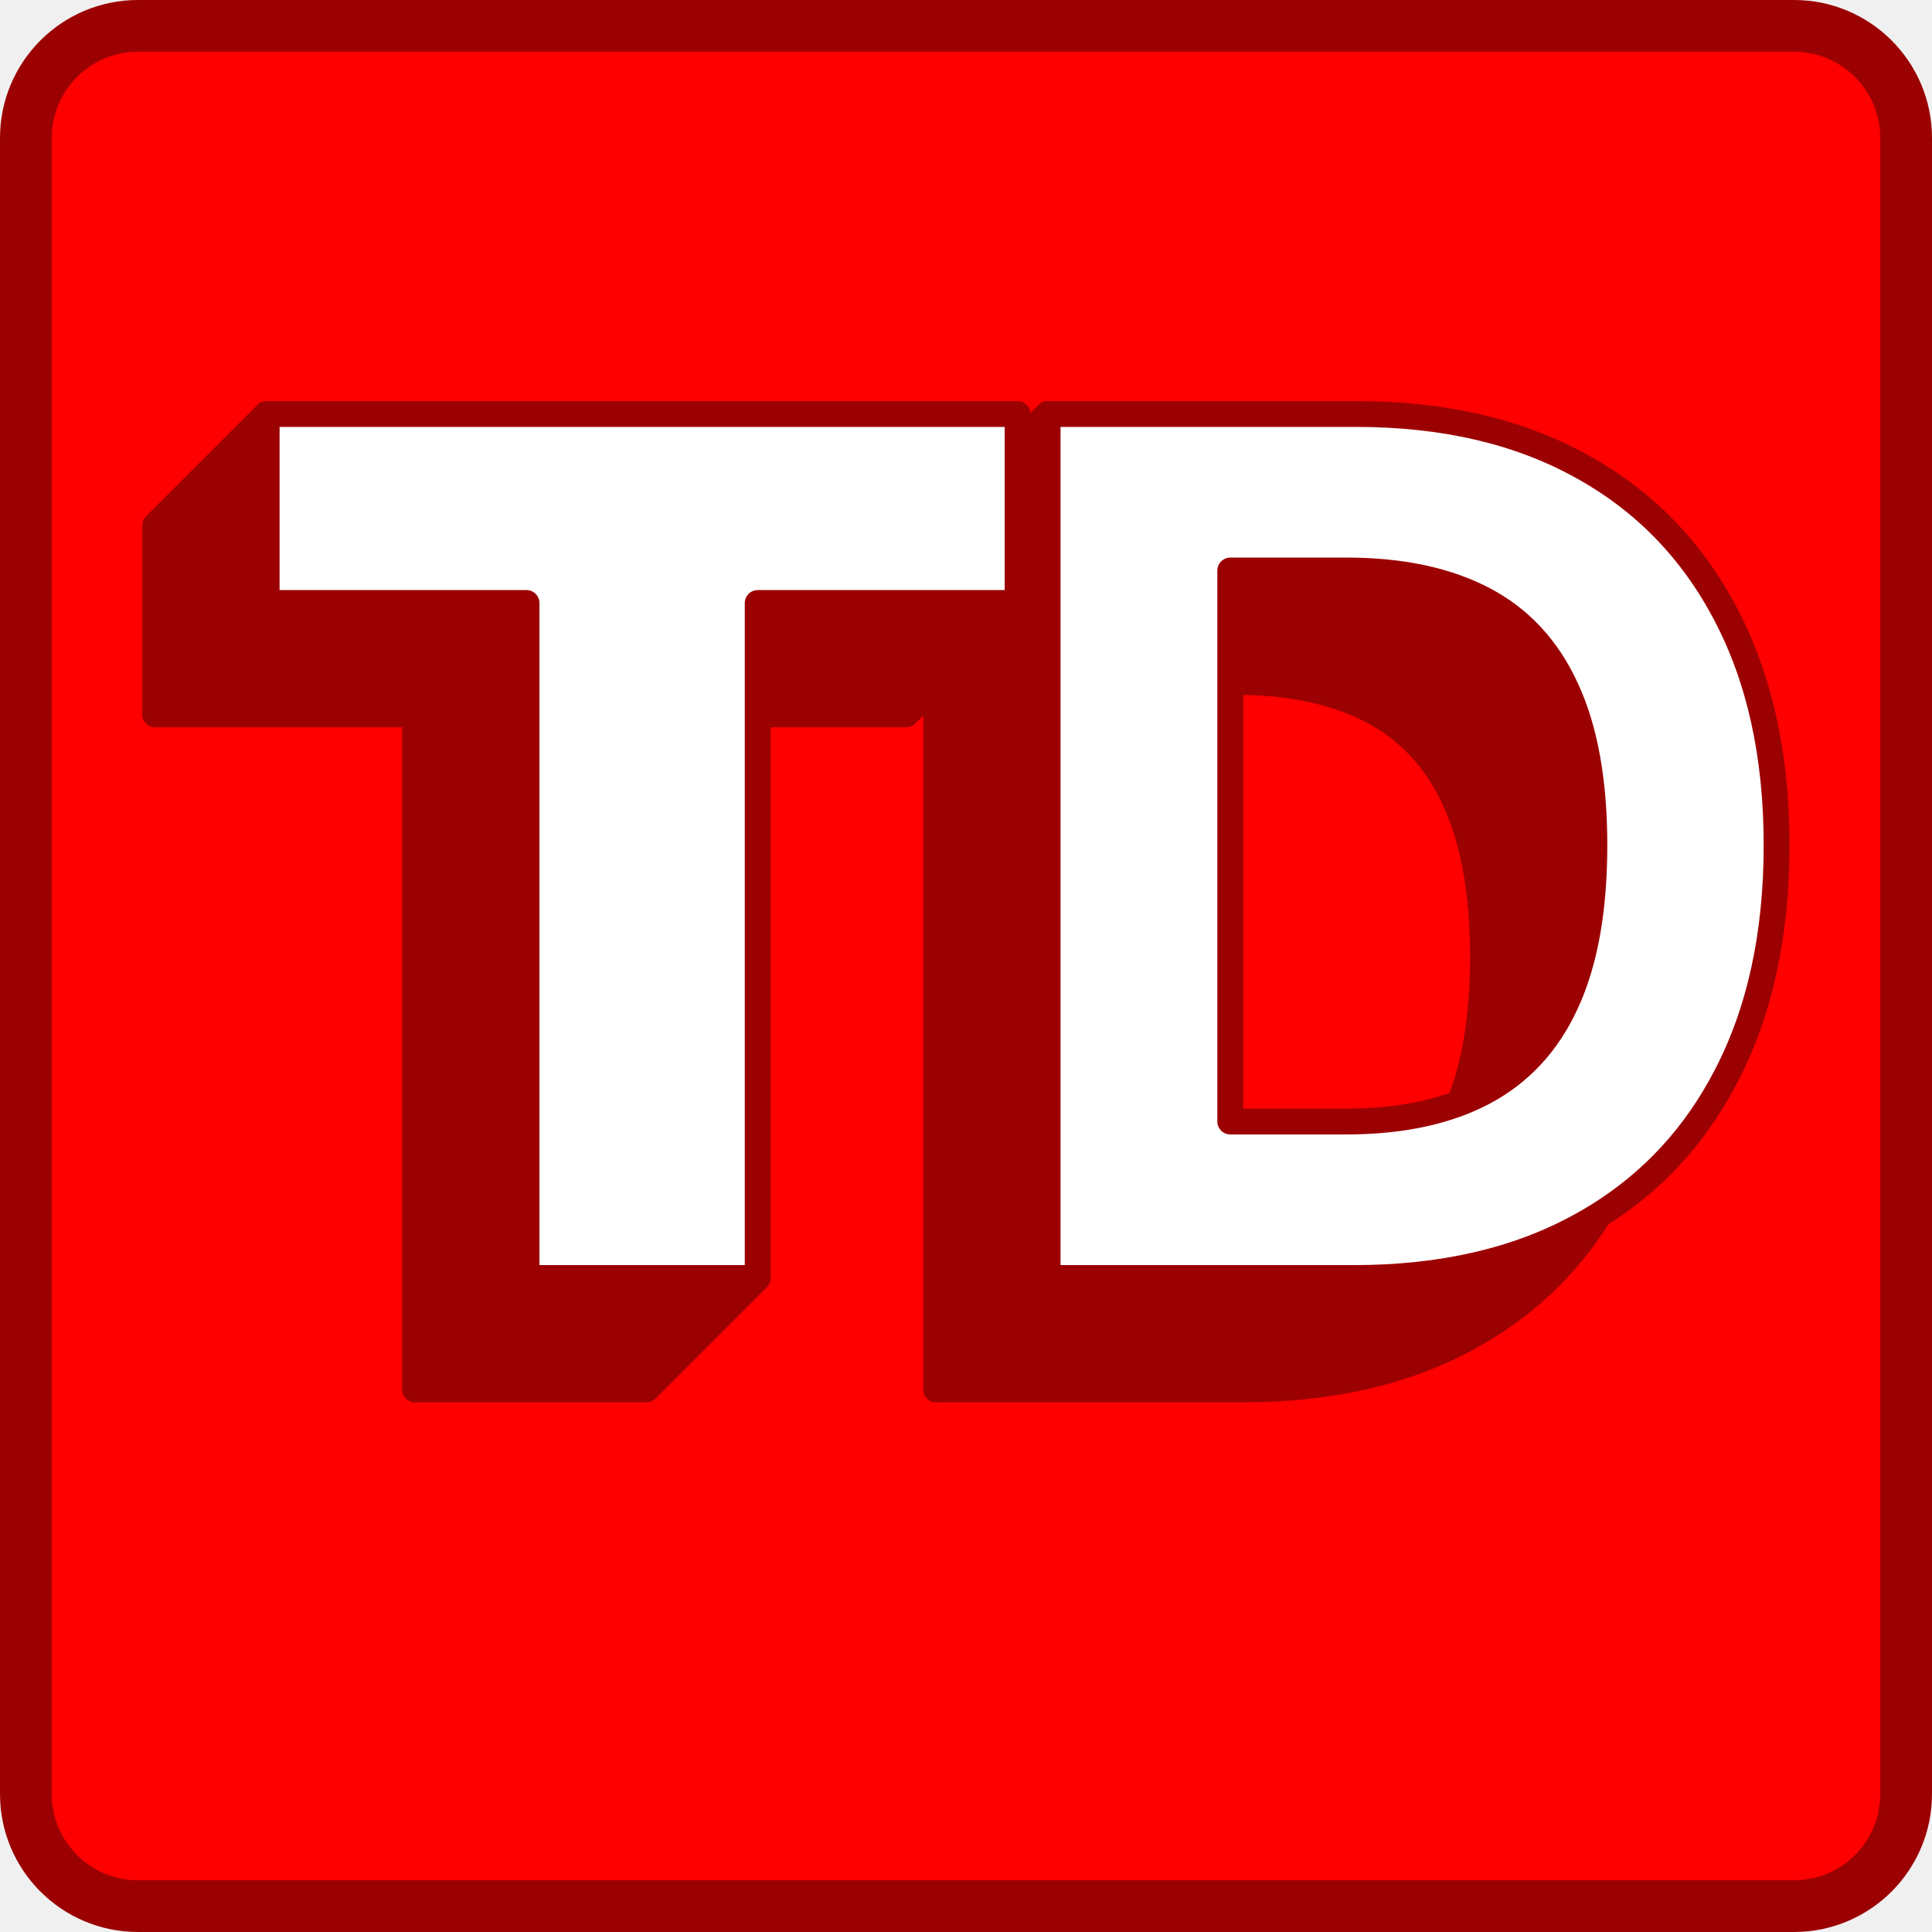
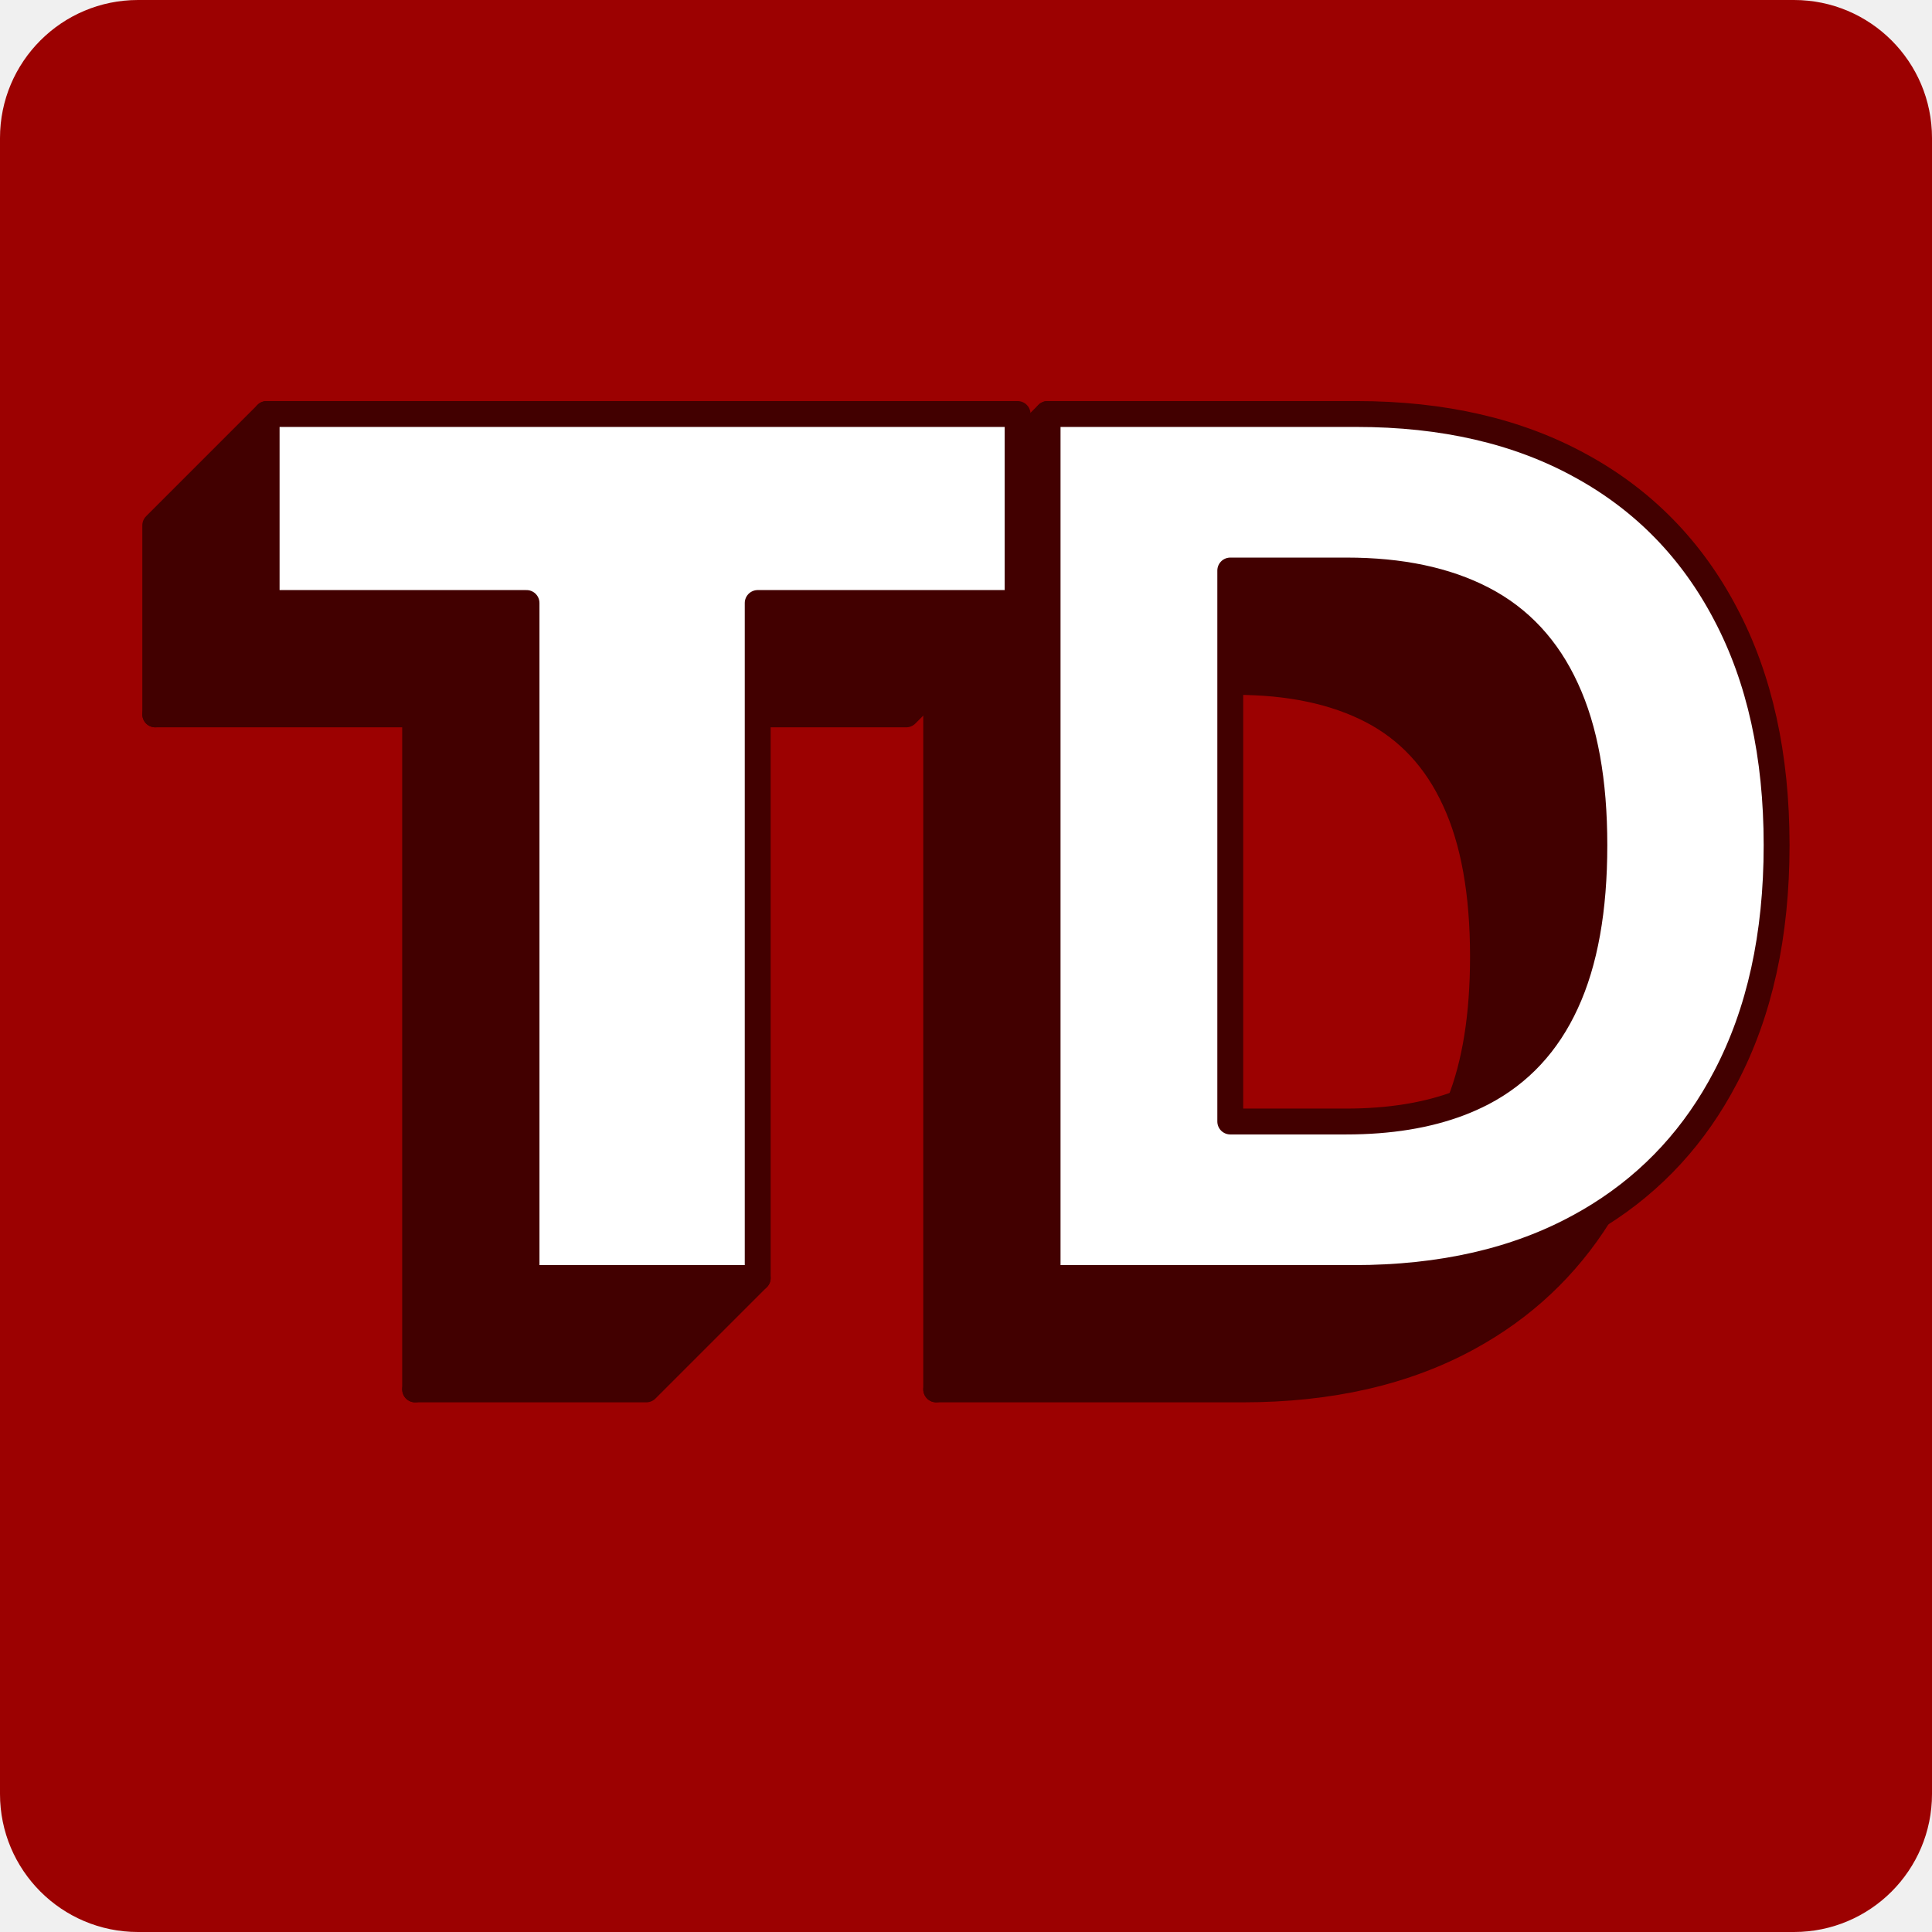
<svg xmlns="http://www.w3.org/2000/svg" width="112" height="112" viewBox="0 0 112 112" fill="none">
-   <rect x="1.5" y="1.5" width="109" height="109" rx="6.5" fill="#FF0000" />
-   <rect x="1.5" y="1.5" width="109" height="109" rx="6.5" stroke="#9C0101" stroke-width="3" />
-   <path fill-rule="evenodd" clip-rule="evenodd" d="M60.73 24V30.457V74.089L54.273 80.545V30.457L60.73 24Z" fill="#9C0101" stroke="#9C0101" stroke-width="1.5" stroke-linejoin="round" />
-   <path fill-rule="evenodd" clip-rule="evenodd" d="M71.614 39.531H71.32V33.074H78.07C81.201 33.074 83.834 33.628 85.97 34.737C88.106 35.846 89.712 37.574 90.788 39.922C91.881 42.27 92.427 45.294 92.427 48.995C92.427 52.729 91.881 55.778 90.788 58.143C89.712 60.49 88.098 62.227 85.946 63.352C85.521 63.573 85.076 63.771 84.612 63.948C85.517 61.684 85.97 58.852 85.97 55.452C85.97 51.751 85.424 48.727 84.331 46.379C83.255 44.031 81.649 42.302 79.513 41.194C77.377 40.085 74.744 39.531 71.614 39.531Z" fill="#9C0101" stroke="#9C0101" stroke-width="1.5" stroke-linejoin="round" />
-   <path fill-rule="evenodd" clip-rule="evenodd" d="M72.029 80.545H54.273L60.73 74.089H78.486C83.573 74.089 87.943 73.086 91.595 71.081C91.973 70.874 92.341 70.659 92.7 70.434C90.812 73.446 88.291 75.814 85.139 77.537C81.486 79.543 77.117 80.545 72.029 80.545Z" fill="#9C0101" stroke="#9C0101" stroke-width="1.5" stroke-linejoin="round" />
-   <path fill-rule="evenodd" clip-rule="evenodd" d="M78.486 74.089H60.73V30.457V24H78.633C83.671 24 88.008 25.003 91.644 27.008C95.28 28.997 98.076 31.859 100.033 35.593C102.006 39.327 102.992 43.794 102.992 48.995C102.992 54.213 102.006 58.697 100.033 62.447C98.278 65.811 95.833 68.474 92.7 70.434C92.341 70.659 91.973 70.874 91.595 71.08C87.943 73.086 83.573 74.089 78.486 74.089ZM71.32 65.015H78.046C80.553 65.015 82.742 64.659 84.612 63.948C85.076 63.771 85.521 63.572 85.945 63.352C88.098 62.227 89.712 60.49 90.788 58.142C91.88 55.778 92.427 52.729 92.427 48.995C92.427 45.294 91.88 42.27 90.788 39.922C89.712 37.574 88.106 35.846 85.97 34.737C83.834 33.628 81.201 33.074 78.07 33.074H71.32V39.53V65.015Z" fill="white" stroke="#9C0101" stroke-width="1.5" stroke-linejoin="round" />
-   <path fill-rule="evenodd" clip-rule="evenodd" d="M9 41.414L15.457 34.957H30.523L24.066 41.414H9Z" fill="#9C0101" />
-   <path fill-rule="evenodd" clip-rule="evenodd" d="M9 41.414L15.457 34.957H30.523L24.066 41.414H9Z" stroke="#9C0101" stroke-width="1.5" stroke-linejoin="round" />
-   <path fill-rule="evenodd" clip-rule="evenodd" d="M43.925 34.957H58.991L52.534 41.414H43.925V34.957Z" fill="#9C0101" />
-   <path fill-rule="evenodd" clip-rule="evenodd" d="M43.925 34.957H58.991L52.534 41.414H43.925V34.957Z" stroke="#9C0101" stroke-width="1.5" stroke-linejoin="round" />
-   <path fill-rule="evenodd" clip-rule="evenodd" d="M37.468 74.089H43.925L37.468 80.545H24.066L30.522 74.089H37.468Z" fill="#9C0101" />
-   <path fill-rule="evenodd" clip-rule="evenodd" d="M37.468 74.089H43.925L37.468 80.545H24.066L30.522 74.089H37.468Z" stroke="#9C0101" stroke-width="1.5" stroke-linejoin="round" />
-   <path fill-rule="evenodd" clip-rule="evenodd" d="M30.522 34.957V74.089L24.066 80.546V41.414L30.522 34.957Z" fill="#9C0101" stroke="#9C0101" stroke-width="1.5" stroke-linejoin="round" />
-   <path fill-rule="evenodd" clip-rule="evenodd" d="M9 41.414V30.457L15.457 24V34.957L9 41.414Z" fill="#9C0101" stroke="#9C0101" stroke-width="1.5" stroke-linejoin="round" />
+   <rect width="112" height="112" rx="8" fill="#9C0101" />
+   <path fill-rule="evenodd" clip-rule="evenodd" d="M60.73 24V30.457V74.089L54.273 80.545V30.457L60.73 24Z" fill="#420000" stroke="#420000" stroke-width="1.5" stroke-linejoin="round" />
+   <path fill-rule="evenodd" clip-rule="evenodd" d="M71.614 39.531H71.32V33.074H78.07C81.201 33.074 83.834 33.628 85.97 34.737C88.106 35.846 89.712 37.574 90.788 39.922C91.881 42.27 92.427 45.294 92.427 48.995C92.427 52.729 91.881 55.778 90.788 58.143C89.712 60.49 88.098 62.227 85.946 63.352C85.521 63.573 85.076 63.771 84.612 63.948C85.517 61.684 85.97 58.852 85.97 55.452C85.97 51.751 85.424 48.727 84.331 46.379C83.255 44.031 81.649 42.302 79.513 41.194C77.377 40.085 74.744 39.531 71.614 39.531Z" fill="#420000" stroke="#420000" stroke-width="1.5" stroke-linejoin="round" />
+   <path fill-rule="evenodd" clip-rule="evenodd" d="M72.029 80.545H54.273L60.73 74.089H78.486C83.573 74.089 87.943 73.086 91.595 71.081C91.973 70.874 92.341 70.659 92.7 70.434C90.812 73.446 88.291 75.814 85.139 77.537C81.486 79.543 77.117 80.545 72.029 80.545Z" fill="#420000" stroke="#420000" stroke-width="1.5" stroke-linejoin="round" />
+   <path fill-rule="evenodd" clip-rule="evenodd" d="M78.486 74.089H60.73V30.457V24H78.633C83.671 24 88.008 25.003 91.644 27.008C95.28 28.997 98.076 31.859 100.033 35.593C102.006 39.327 102.992 43.794 102.992 48.995C102.992 54.213 102.006 58.697 100.033 62.447C98.278 65.811 95.833 68.474 92.7 70.434C92.341 70.659 91.973 70.874 91.595 71.08C87.943 73.086 83.573 74.089 78.486 74.089ZM71.32 65.015H78.046C80.553 65.015 82.742 64.659 84.612 63.948C85.076 63.771 85.521 63.572 85.945 63.352C88.098 62.227 89.712 60.49 90.788 58.142C91.88 55.778 92.427 52.729 92.427 48.995C92.427 45.294 91.88 42.27 90.788 39.922C89.712 37.574 88.106 35.846 85.97 34.737C83.834 33.628 81.201 33.074 78.07 33.074H71.32V39.53V65.015Z" fill="white" stroke="#420000" stroke-width="1.5" stroke-linejoin="round" />
+   <path fill-rule="evenodd" clip-rule="evenodd" d="M9 41.414L15.457 34.957H30.523L24.066 41.414H9Z" fill="#420000" />
+   <path fill-rule="evenodd" clip-rule="evenodd" d="M9 41.414L15.457 34.957H30.523L24.066 41.414H9Z" stroke="#420000" stroke-width="1.5" stroke-linejoin="round" />
+   <path fill-rule="evenodd" clip-rule="evenodd" d="M43.925 34.957H58.991L52.534 41.414H43.925V34.957Z" fill="#420000" />
+   <path fill-rule="evenodd" clip-rule="evenodd" d="M43.925 34.957H58.991L52.534 41.414H43.925V34.957Z" stroke="#420000" stroke-width="1.5" stroke-linejoin="round" />
+   <path fill-rule="evenodd" clip-rule="evenodd" d="M37.468 74.089H43.925L37.468 80.545H24.066L30.522 74.089H37.468Z" fill="#420000" />
+   <path fill-rule="evenodd" clip-rule="evenodd" d="M37.468 74.089H43.925L37.468 80.545H24.066L30.522 74.089H37.468Z" stroke="#420000" stroke-width="1.5" stroke-linejoin="round" />
+   <path fill-rule="evenodd" clip-rule="evenodd" d="M30.522 34.957V74.089L24.066 80.546V41.414L30.522 34.957Z" fill="#420000" stroke="#420000" stroke-width="1.5" stroke-linejoin="round" />
+   <path fill-rule="evenodd" clip-rule="evenodd" d="M9 41.414V30.457L15.457 24V34.957L9 41.414Z" fill="#420000" stroke="#420000" stroke-width="1.5" stroke-linejoin="round" />
  <path fill-rule="evenodd" clip-rule="evenodd" d="M15.457 34.957V24H58.991V34.957H43.925V41.414V74.089H37.468H30.523V34.957H15.457Z" fill="white" />
-   <path fill-rule="evenodd" clip-rule="evenodd" d="M15.457 34.957V24H58.991V34.957H43.925V41.414V74.089H37.468H30.523V34.957H15.457Z" stroke="#9C0101" stroke-width="1.5" stroke-linejoin="round" />
+   <path fill-rule="evenodd" clip-rule="evenodd" d="M15.457 34.957V24H58.991V34.957H43.925V41.414V74.089H37.468H30.523V34.957H15.457Z" stroke="#420000" stroke-width="1.5" stroke-linejoin="round" />
</svg>
